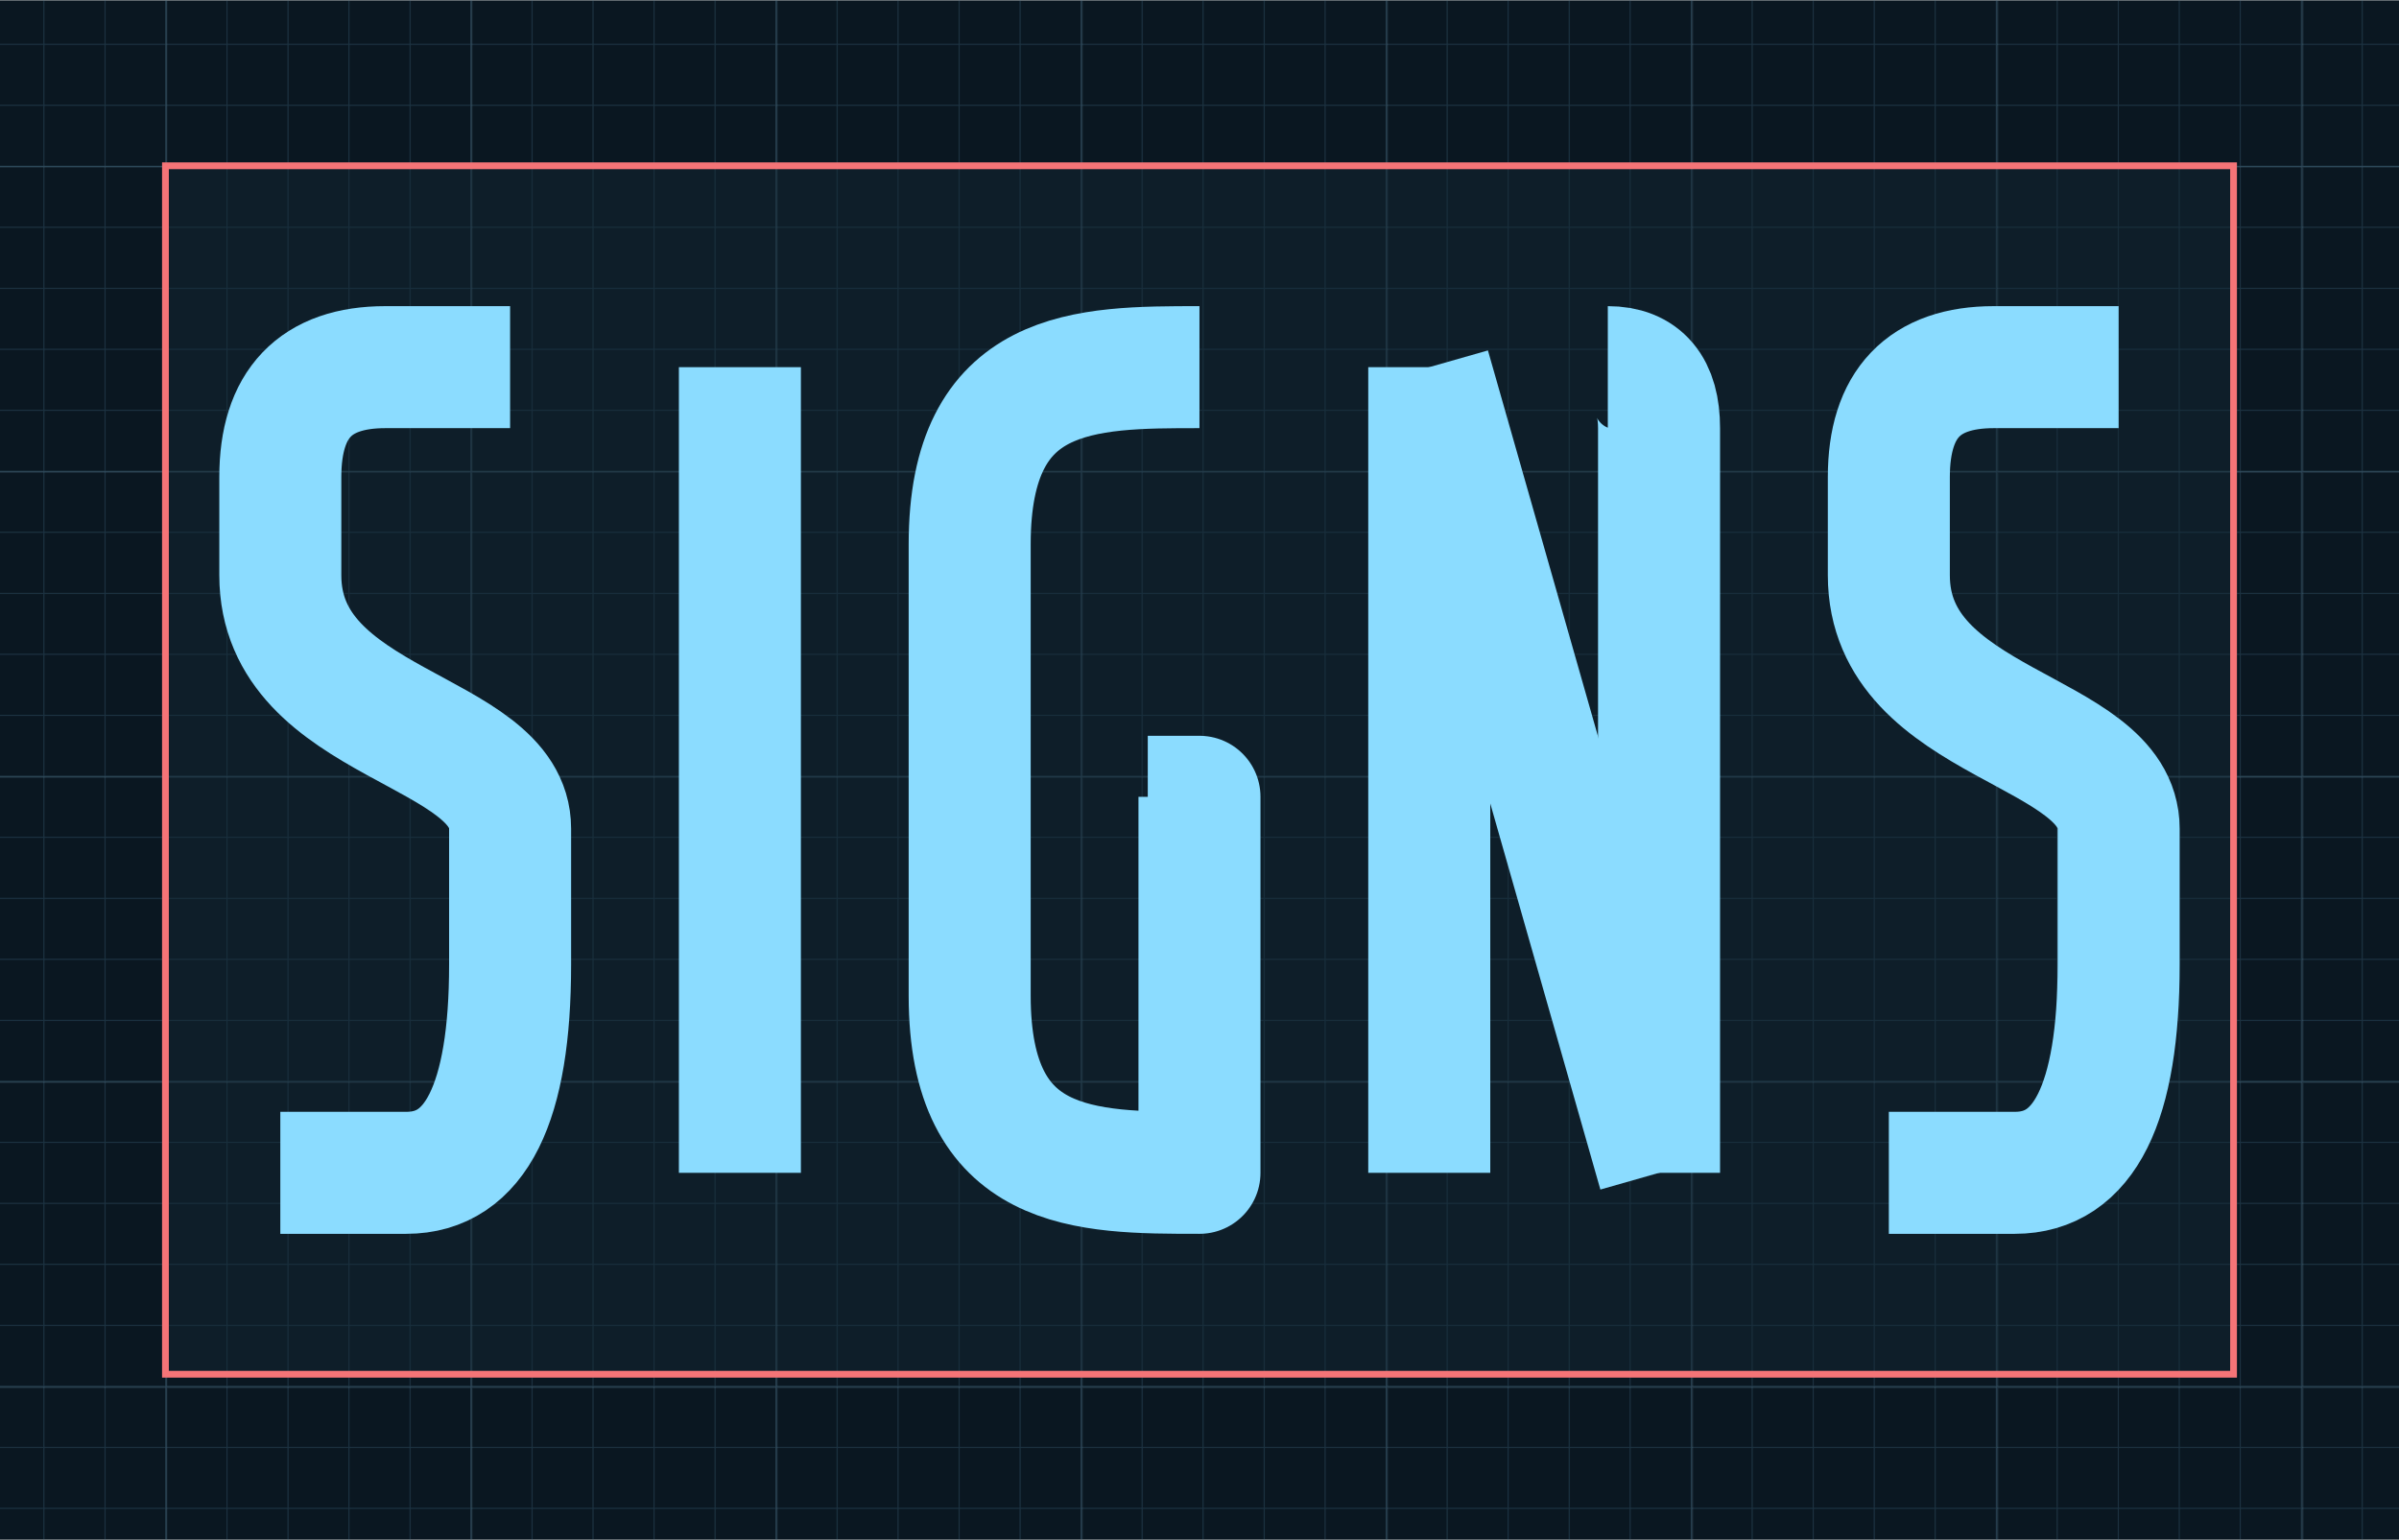
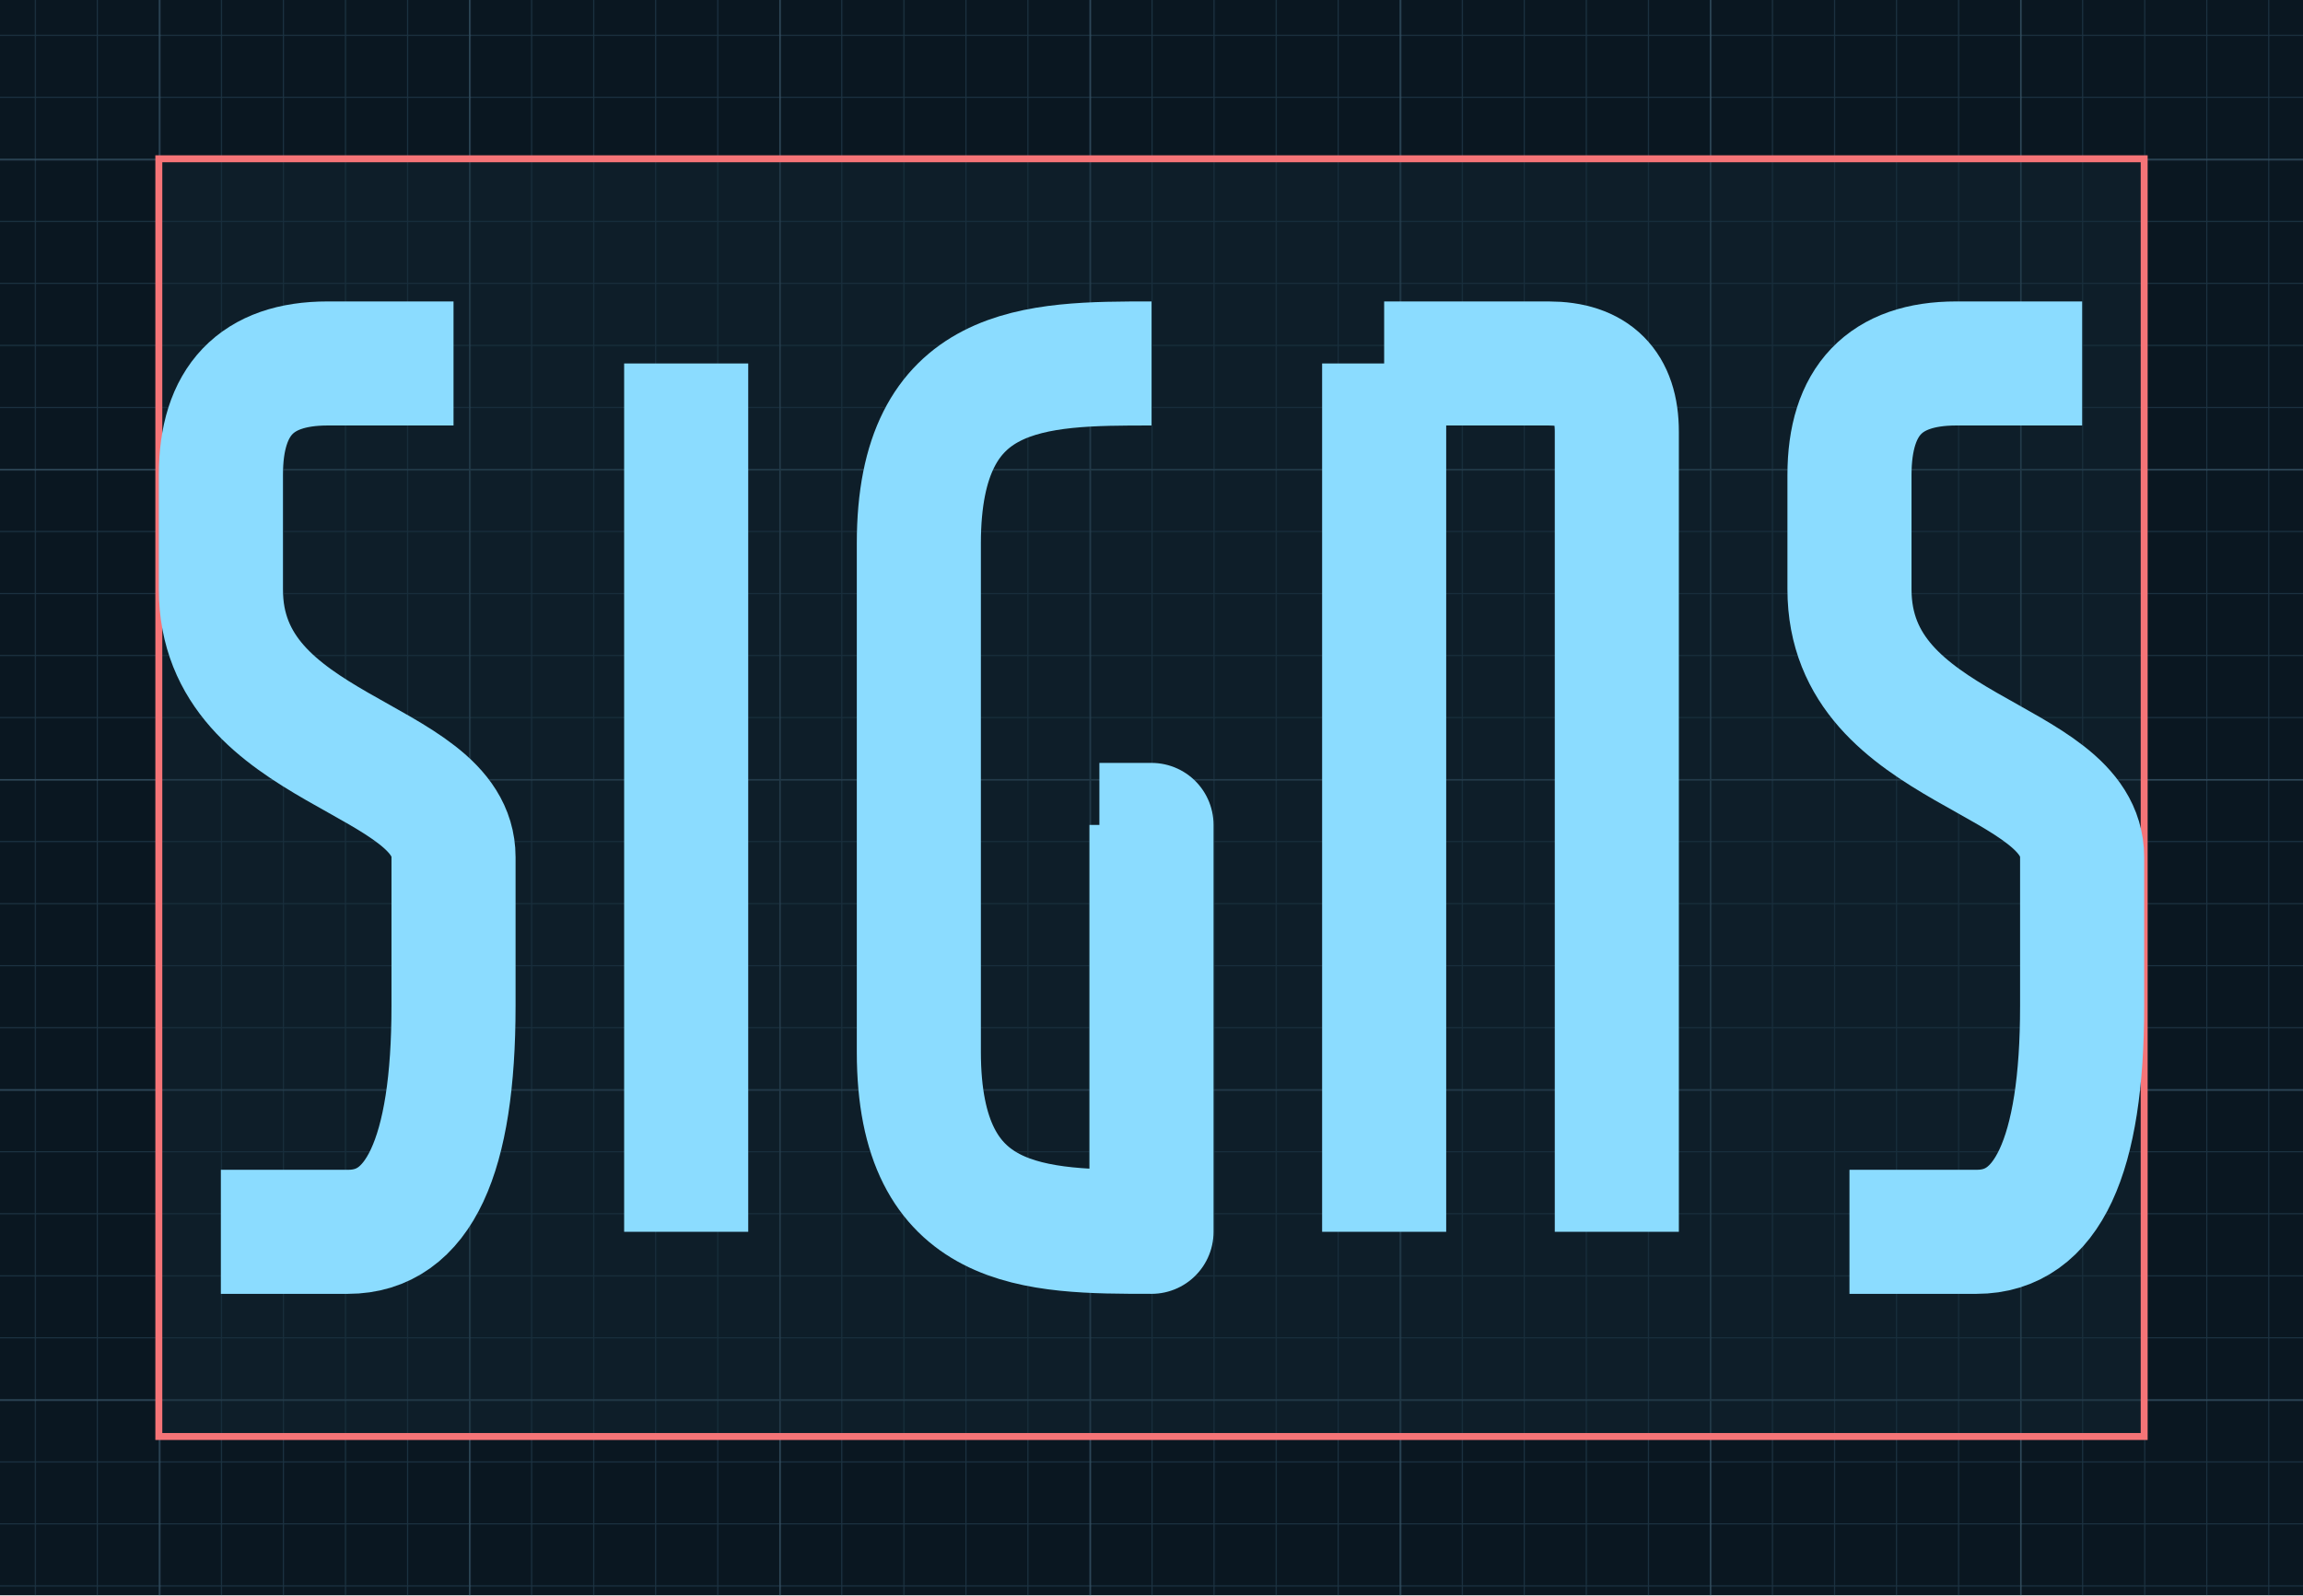
- <svg xmlns="http://www.w3.org/2000/svg" width="1000" height="642" role="img" aria-label="Phoenix construction preview for SIGNS" viewBox="-1.44 -1.44 20.88 13.399" preserveAspectRatio="xMidYMid meet">
+ <svg xmlns="http://www.w3.org/2000/svg" role="img" aria-label="Phoenix construction preview for SIGNS" viewBox="-1.28 -1.28 18.56 12.86" preserveAspectRatio="xMidYMid meet">
  <defs>
-     <pattern id="phx-fine-grid" width="0.531" height="0.531" patternUnits="userSpaceOnUse">
-       <path d="M 0.531 0 H 0 V 0.531" fill="none" stroke="#47738c" stroke-opacity=".3" stroke-width="0.019" />
+     <pattern id="phx-fine-grid" width="0.5" height="0.5" patternUnits="userSpaceOnUse">
+       <path d="M 0.5 0 H 0 V 0.5" fill="none" stroke="#47738c" stroke-opacity=".3" stroke-width="0.018" />
    </pattern>
-     <pattern id="phx-major-grid" width="2.656" height="2.656" patternUnits="userSpaceOnUse">
-       <path d="M 2.656 0 H 0 V 2.656" fill="none" stroke="#5c8092" stroke-opacity=".28" stroke-width="0.03" />
+     <pattern id="phx-major-grid" width="2.5" height="2.5" patternUnits="userSpaceOnUse">
+       <path d="M 2.5 0 H 0 V 2.5" fill="none" stroke="#5c8092" stroke-opacity=".28" stroke-width="0.029" />
    </pattern>
  </defs>
-   <rect x="-1.44" y="-1.44" width="20.88" height="13.399" fill="#0a1721" />
-   <rect x="-1.44" y="-1.44" width="20.88" height="13.399" fill="url(#phx-fine-grid)" />
-   <rect x="-1.44" y="-1.44" width="20.88" height="13.399" fill="url(#phx-major-grid)" />
-   <rect x="0" y="0" width="18" height="10.519" fill="#152a36" fill-opacity=".42" stroke="#f57477" stroke-width="0.059" />
+   <rect x="-1.28" y="-1.28" width="18.56" height="12.86" fill="#0a1721" />
+   <rect x="-1.28" y="-1.28" width="18.56" height="12.86" fill="url(#phx-fine-grid)" />
+   <rect x="-1.28" y="-1.28" width="18.56" height="12.86" fill="url(#phx-major-grid)" />
+   <rect x="0" y="0" width="16" height="10.3" fill="#152a36" fill-opacity=".42" stroke="#f57477" stroke-width="0.056" />
  <g color="#8bdcff">
-     <g transform="translate(0.46875 1.22187)">
-       <path d="M 2.531 0.531 H 1.445 Q 0.531 0.531 0.531 1.488 V 2.342 C 0.531 3.666 2.531 3.666 2.531 4.548 V 5.733 Q 2.531 7.544 1.628 7.544 H 0.531" fill="none" stroke="currentColor" stroke-width="1.062" stroke-linecap="butt" stroke-linejoin="round" />
+     <g transform="translate(0 1.15)">
+       <path d="M 2.375 0.5 H 1.36 Q 0.5 0.5 0.5 1.4 V 2.32 C 0.5 3.65 2.375 3.65 2.375 4.48 V 5.68 Q 2.375 7.5 1.525 7.5 H 0.5" fill="none" stroke="currentColor" stroke-width="1" stroke-linecap="butt" stroke-linejoin="round" />
    </g>
-     <g transform="translate(4.46875 1.22187)">
-       <path d="M 0.531 0.531 L 0.531 7.544" fill="none" stroke="currentColor" stroke-width="1.062" stroke-linecap="butt" stroke-linejoin="round" />
+     <g transform="translate(3.75 1.15)">
+       <path d="M 0.5 0.5 L 0.5 7.5" fill="none" stroke="currentColor" stroke-width="1" stroke-linecap="butt" stroke-linejoin="round" />
    </g>
-     <g transform="translate(6.46875 1.22187)">
-       <path d="M 2.531 0.531 C 1.531 0.531 0.531 0.531 0.531 2.072 V 6.003 C 0.531 7.544 1.531 7.544 2.531 7.544 V 4.271 H 2.081" fill="none" stroke="currentColor" stroke-width="1.062" stroke-linecap="butt" stroke-linejoin="round" />
+     <g transform="translate(5.625 1.15)">
+       <path d="M 2.375 0.5 C 1.438 0.5 0.5 0.5 0.5 1.95 V 6.05 C 0.5 7.5 1.438 7.5 2.375 7.5 V 4.22 H 1.955" fill="none" stroke="currentColor" stroke-width="1" stroke-linecap="butt" stroke-linejoin="round" />
    </g>
-     <g transform="translate(10.46875 1.22187)">
-       <path d="M 0.531 0.531 L 0.531 7.544" fill="none" stroke="currentColor" stroke-width="1.062" stroke-linecap="butt" stroke-linejoin="round" />
-       <path d="M 2.085 0.531 Q 2.531 0.531 2.531 1.062 V 7.544" fill="none" stroke="currentColor" stroke-width="1.062" stroke-linecap="butt" stroke-linejoin="round" />
-       <path d="M 0.531 0.531 L 2.531 7.544" fill="none" stroke="currentColor" stroke-width="1.062" stroke-linecap="butt" stroke-linejoin="round" />
+     <g transform="translate(9.375 1.15)">
+       <path d="M 0.5 0.5 L 0.5 7.5" fill="none" stroke="currentColor" stroke-width="1" stroke-linecap="butt" stroke-linejoin="round" />
+       <path d="M 0.5 0.5 H 1.825 Q 2.375 0.5 2.375 1.05 V 7.5" fill="none" stroke="currentColor" stroke-width="1" stroke-linecap="butt" stroke-linejoin="round" />
    </g>
-     <g transform="translate(14.46875 1.22187)">
-       <path d="M 2.531 0.531 H 1.445 Q 0.531 0.531 0.531 1.488 V 2.342 C 0.531 3.666 2.531 3.666 2.531 4.548 V 5.733 Q 2.531 7.544 1.628 7.544 H 0.531" fill="none" stroke="currentColor" stroke-width="1.062" stroke-linecap="butt" stroke-linejoin="round" />
+     <g transform="translate(13.125 1.15)">
+       <path d="M 2.375 0.5 H 1.36 Q 0.5 0.5 0.5 1.4 V 2.32 C 0.5 3.65 2.375 3.65 2.375 4.48 V 5.68 Q 2.375 7.5 1.525 7.5 H 0.5" fill="none" stroke="currentColor" stroke-width="1" stroke-linecap="butt" stroke-linejoin="round" />
    </g>
  </g>
</svg>
